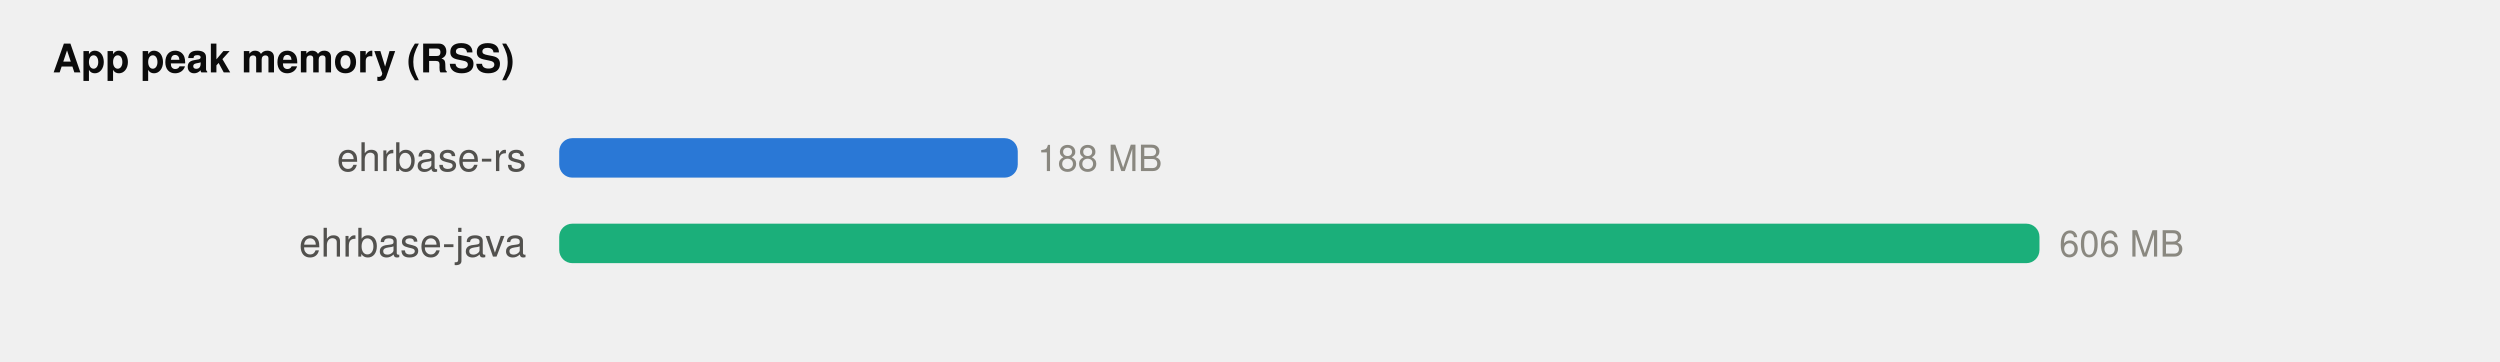
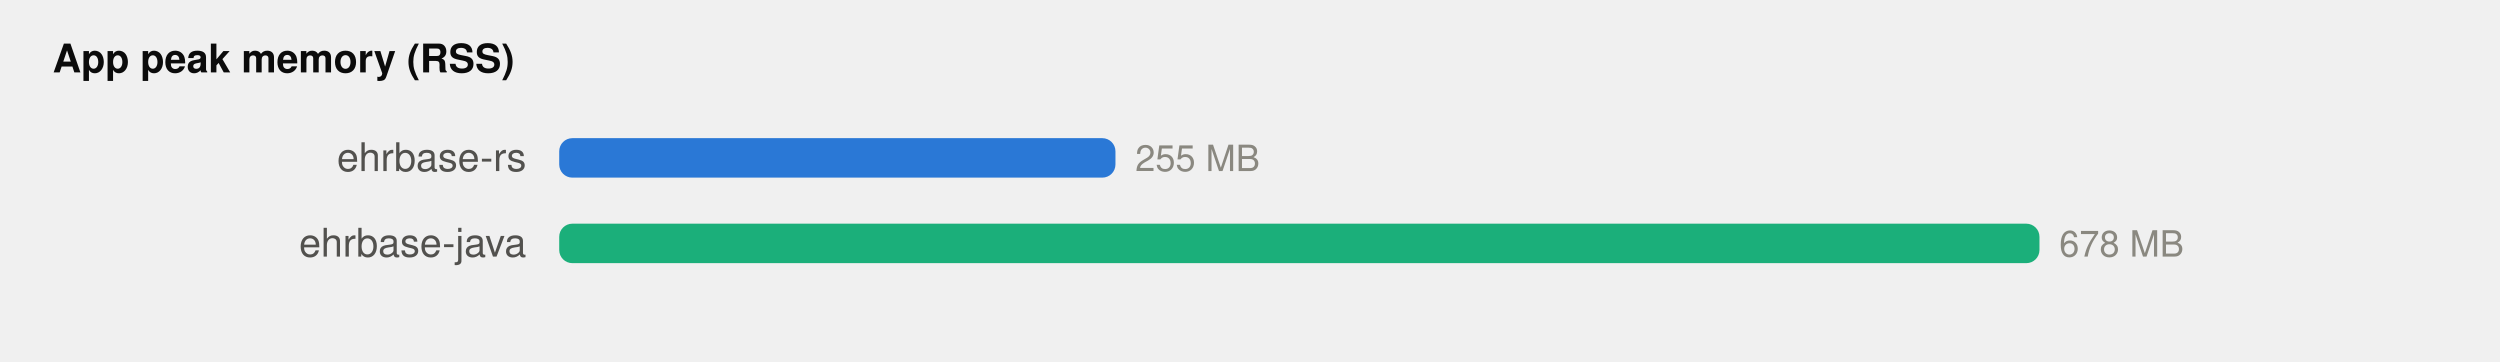
<svg xmlns="http://www.w3.org/2000/svg" viewBox="0 0 760 110" role="img" aria-label="App peak memory (RSS)">
  <style>
text { fill: #52514e; font: 12px -apple-system, 'Segoe UI', Helvetica, Arial, sans-serif; }
.title { fill: #0b0b0b; font-weight: 600; }
.muted { fill: #8a8880; font-size: 11px; }
.grid { stroke: #e4e2dd; stroke-width: 1; }
.s1 { fill: #2a78d6; } .s1s { stroke: #2a78d6; }
.s2 { fill: #1baf7a; } .s2s { stroke: #1baf7a; }
@media (prefers-color-scheme: dark) {
text { fill: #c3c2b7; }
.title { fill: #ffffff; }
.muted { fill: #8f8e85; }
.grid { stroke: #3a3a38; }
.s1 { fill: #3987e5; } .s1s { stroke: #3987e5; }
.s2 { fill: #199e70; } .s2s { stroke: #199e70; }
}
</style>
  <text x="16" y="22" class="title">App peak memory (RSS)</text>
  <text x="160.0" y="52.0" text-anchor="end">ehrbase-rs</text>
-   <rect class="s1" x="170" y="42.0" width="139.4" height="12" rx="4" />
-   <text class="muted" x="315.4" y="52.0">188 MB</text>
+   <rect class="s1" x="170" y="42.0" width="169.1" height="12" rx="4" />
+   <text class="muted" x="345.1" y="52.0">255 MB</text>
  <text x="160.0" y="78.0" text-anchor="end">ehrbase-java</text>
  <rect class="s2" x="170" y="68.0" width="450.0" height="12" rx="4" />
-   <text class="muted" x="626.0" y="78.0">606 MB</text>
+   <text class="muted" x="626.0" y="78.0">678 MB</text>
</svg>
